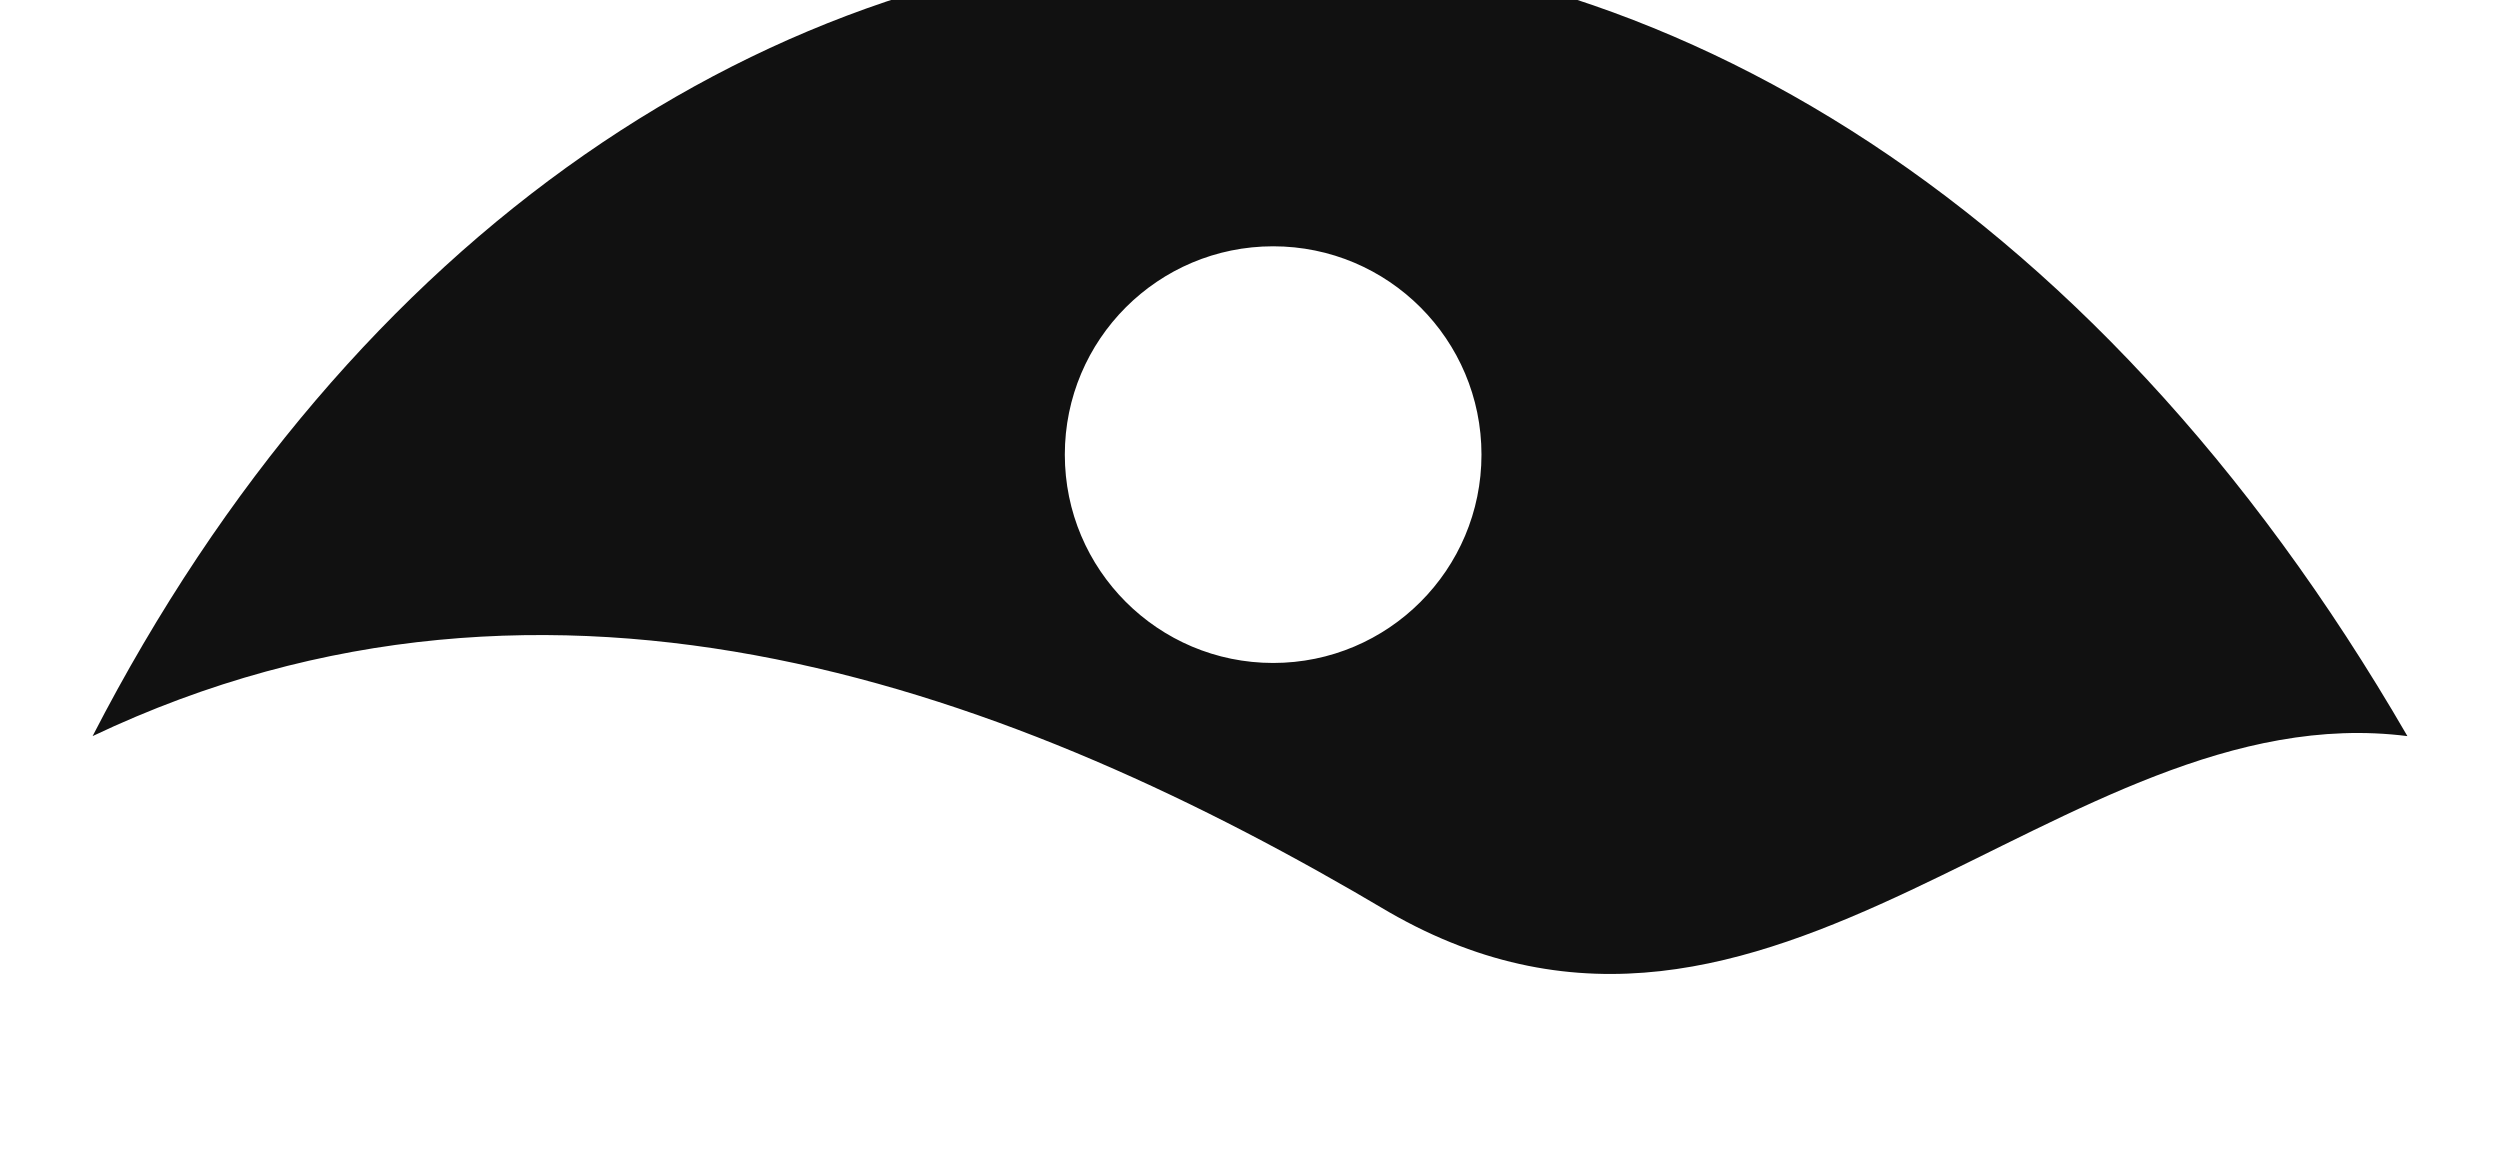
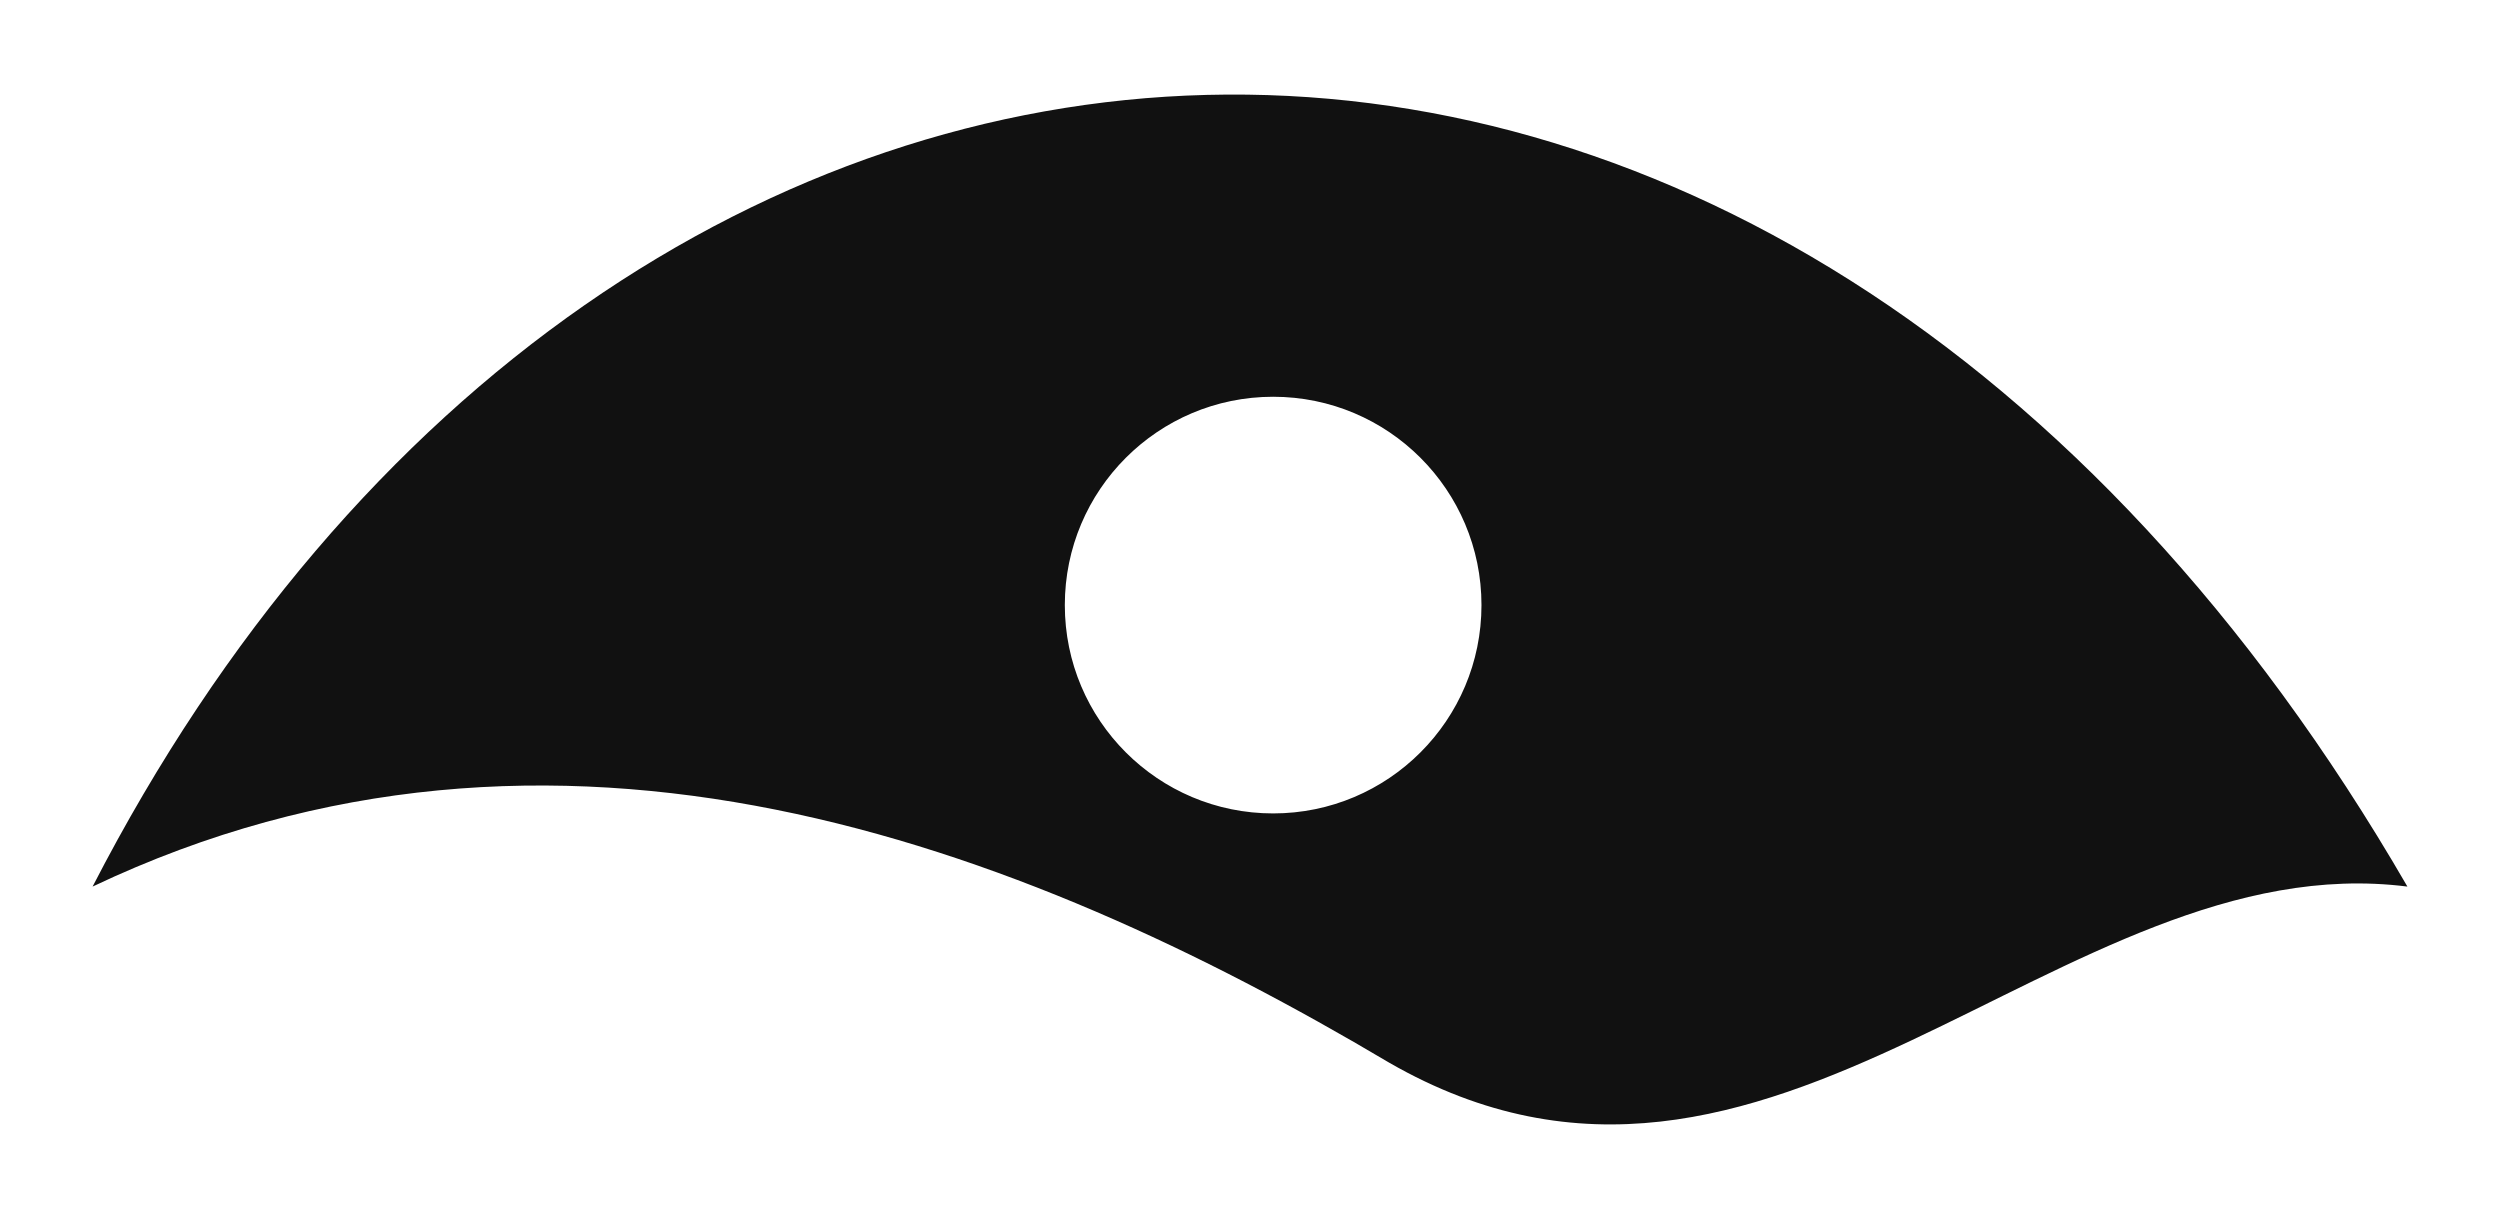
- <svg xmlns="http://www.w3.org/2000/svg" viewBox="40 150 432 200" width="432" height="200">
+ <svg xmlns="http://www.w3.org/2000/svg" viewBox="40 124 432 210" width="432" height="210">
  <path fill="#111111" fill-rule="evenodd" d="M56.0,277.2 C146.0,102.4 346.0,87.2 456.0,277.2 C396.0,269.6 346.0,345.6 280.0,307.6 C216.0,269.6 136.0,239.2 56.0,277.2 Z M296.0,228.56 A36.0,36.0 0 1 0 224.0,228.56 A36.0,36.0 0 1 0 296.0,228.56 Z" />
</svg>
